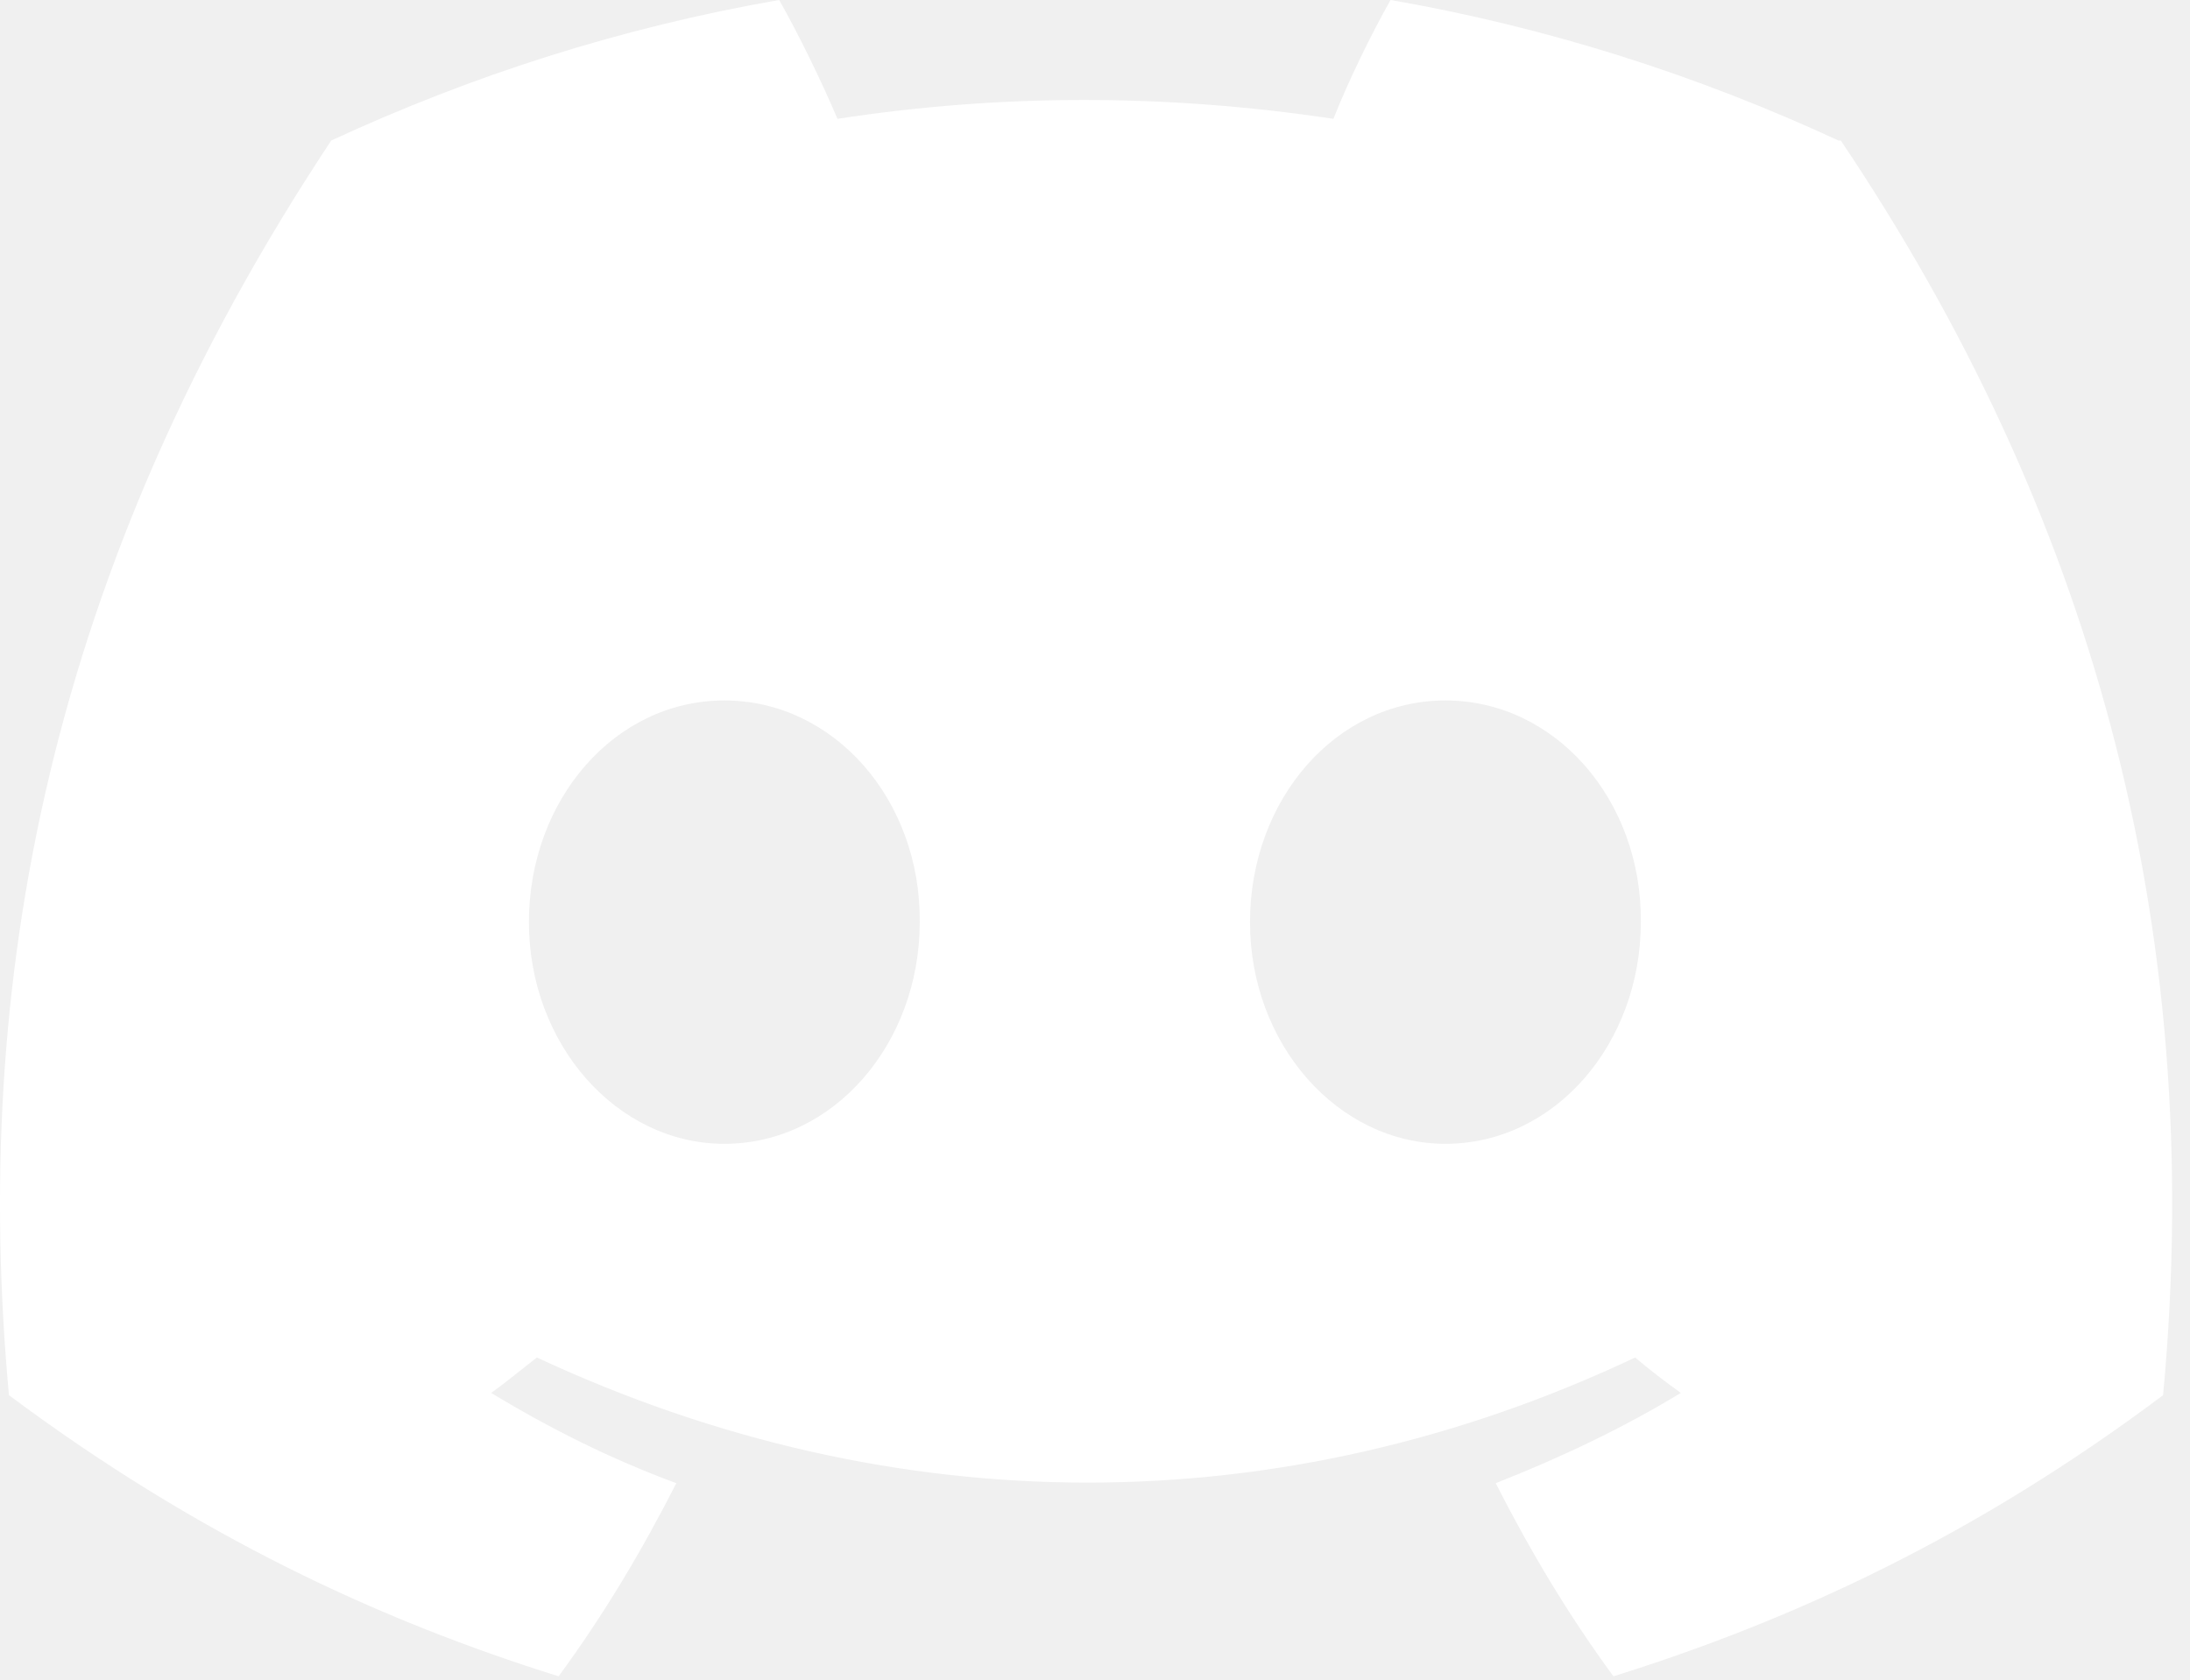
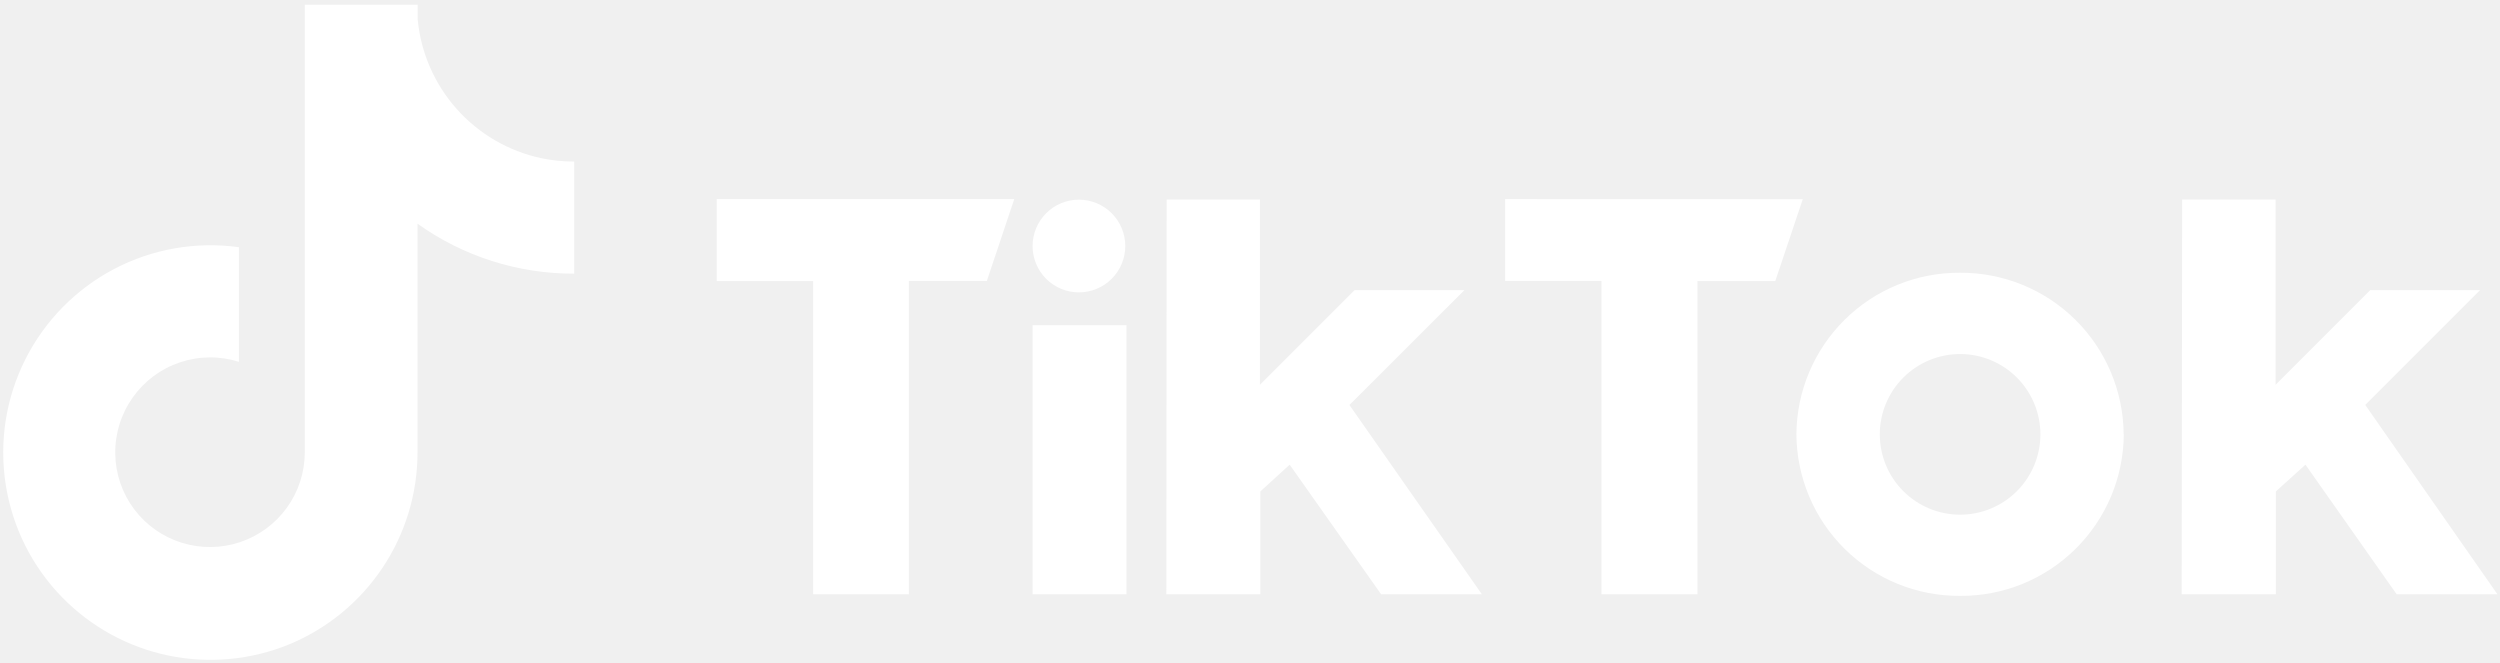
- <svg xmlns="http://www.w3.org/2000/svg" width="103" height="79" viewBox="0 0 103 79" fill="none">
-   <path d="M86.47 6.611C79.859 3.547 72.818 1.29 65.401 0C64.487 1.612 63.413 3.816 62.714 5.59C54.867 4.407 47.073 4.407 39.388 5.59C38.635 3.816 37.56 1.612 36.647 0C29.23 1.29 22.189 3.547 15.578 6.611C2.249 26.712 -1.352 46.33 0.421 65.625C9.289 72.236 17.835 76.213 26.273 78.847C28.369 75.998 30.197 72.935 31.809 69.764C28.746 68.635 25.843 67.184 23.102 65.518C23.855 64.98 24.553 64.389 25.252 63.852C42.075 71.698 60.295 71.698 76.903 63.852C77.602 64.443 78.3 64.98 79.053 65.518C76.312 67.184 73.356 68.581 70.346 69.764C71.958 72.935 73.786 75.998 75.882 78.847C84.32 76.213 92.919 72.236 101.734 65.625C103.83 43.213 98.133 23.81 86.577 6.611H86.47ZM34.067 53.801C29.015 53.801 24.876 49.125 24.876 43.374C24.876 37.623 28.907 32.947 34.067 32.947C39.226 32.947 43.311 37.623 43.257 43.374C43.257 49.071 39.226 53.801 34.067 53.801ZM67.981 53.801C62.929 53.801 58.79 49.125 58.79 43.374C58.79 37.623 62.821 32.947 67.981 32.947C73.141 32.947 77.225 37.623 77.172 43.374C77.172 49.071 73.141 53.801 67.981 53.801Z" fill="white" />
+ <svg xmlns="http://www.w3.org/2000/svg" width="521" height="138" viewBox="0 0 521 138" fill="none">
+   <path d="M149.37 41.49H211.37L205.66 58.55H189.41V123.84H169.46V58.57H149.37V41.49ZM313.67 41.49V58.55H333.75V123.84H353.75V58.57H369.97L375.7 41.51L313.67 41.49ZM224.86 60.93C227.422 60.925 229.876 59.904 231.685 58.091C233.494 56.278 234.51 53.821 234.51 51.26C234.505 48.699 233.484 46.245 231.671 44.435C229.858 42.626 227.402 41.61 224.84 41.61C223.572 41.611 222.316 41.863 221.144 42.349C219.973 42.836 218.908 43.549 218.012 44.447C217.116 45.345 216.406 46.41 215.922 47.583C215.438 48.755 215.189 50.012 215.19 51.28C215.19 53.84 216.207 56.294 218.017 58.104C219.826 59.913 222.281 60.93 224.84 60.93H224.86ZM215.19 123.84H234.76V67.77H215.19V123.84ZM305.19 60.46H282.3L262.57 80.19V41.58H243.13L243.07 123.84H262.66V102.41L268.77 96.84L287.82 123.84H308.82L281.22 84.4L305.19 60.46ZM492.92 84.39L516.84 60.46H493.96L474.23 80.19V41.58H454.76L454.66 123.84H474.29V102.41L480.46 96.84L499.46 123.84H520.46L492.92 84.39ZM442.6 90.52C442.57 94.971 441.664 99.372 439.933 103.472C438.202 107.572 435.68 111.291 432.512 114.417C429.343 117.543 425.59 120.014 421.467 121.689C417.343 123.364 412.931 124.211 408.48 124.18C399.493 124.239 390.852 120.726 384.455 114.413C378.058 108.101 374.431 99.507 374.37 90.52C374.426 81.535 378.047 72.941 384.438 66.625C390.828 60.309 399.465 56.79 408.45 56.84C417.44 56.784 426.085 60.301 432.483 66.617C438.881 72.932 442.51 81.53 442.57 90.52H442.6ZM425.22 90.52C425.22 86.081 423.456 81.823 420.317 78.683C417.178 75.544 412.92 73.78 408.48 73.78C404.042 73.783 399.787 75.548 396.649 78.687C393.512 81.826 391.75 86.082 391.75 90.52C391.75 94.958 393.512 99.215 396.649 102.354C399.787 105.493 404.042 107.258 408.48 107.26C412.918 107.26 417.174 105.498 420.313 102.361C423.453 99.224 425.218 94.968 425.22 90.53V90.52Z" fill="white" />
+   <path d="M112.769 32.96C105.955 31.5 99.786 27.902 95.159 22.69C90.527 17.479 87.682 10.923 87.039 3.98V0.98H63.519V94.31C63.508 98.44 62.2 102.463 59.78 105.81C57.361 109.158 53.955 111.666 50.039 112.98C46.121 114.293 41.889 114.346 37.939 113.13C33.988 111.916 30.519 109.492 28.019 106.2C25.485 102.858 24.084 98.794 24.019 94.6C23.95 90.392 25.225 86.272 27.66 82.84C30.078 79.41 33.529 76.842 37.51 75.51C41.492 74.172 45.796 74.137 49.8 75.41V51.52C40.873 50.282 31.782 51.865 23.8 56.05C15.828 60.24 9.361 66.811 5.3 74.85C1.24 82.894 -0.201 92.006 1.18 100.91C2.549 109.812 6.672 118.061 12.97 124.5C18.973 130.643 26.67 134.859 35.079 136.61C43.488 138.353 52.225 137.556 60.179 134.32C68.105 131.063 74.885 125.526 79.659 118.41C84.45 111.282 87.009 102.888 87.01 94.3V46.62C96.534 53.425 107.954 57.066 119.66 57.03V33.67C117.345 33.671 115.035 33.433 112.769 32.96Z" fill="white" />
</svg>
